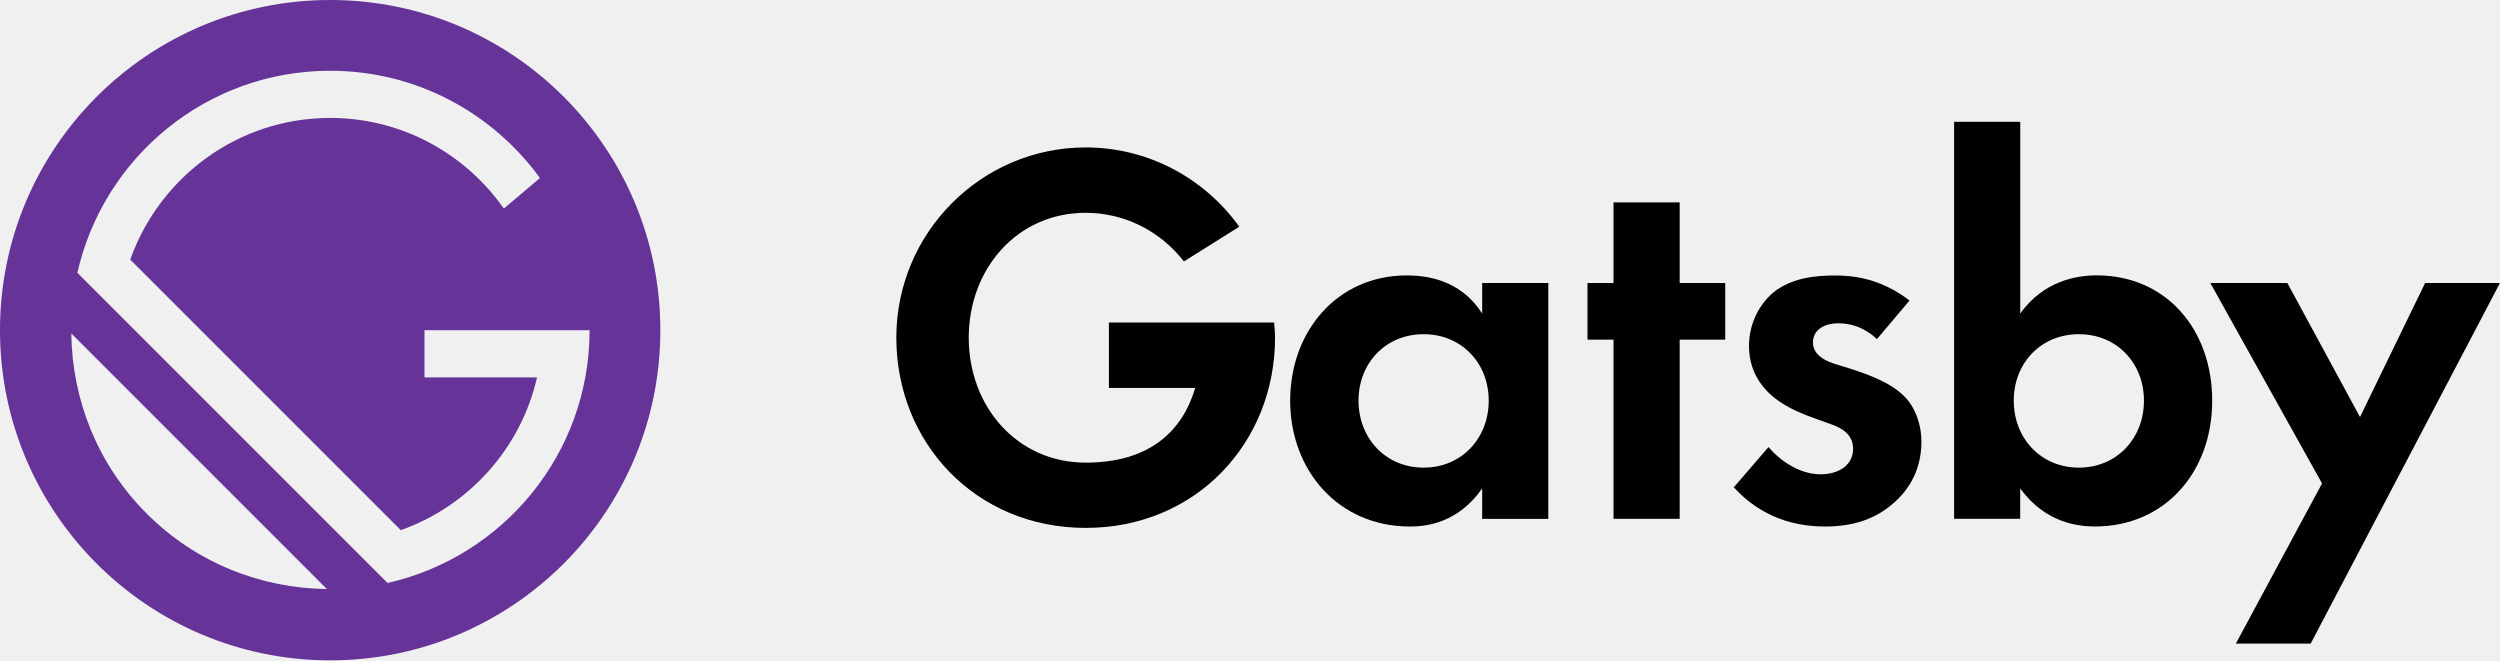
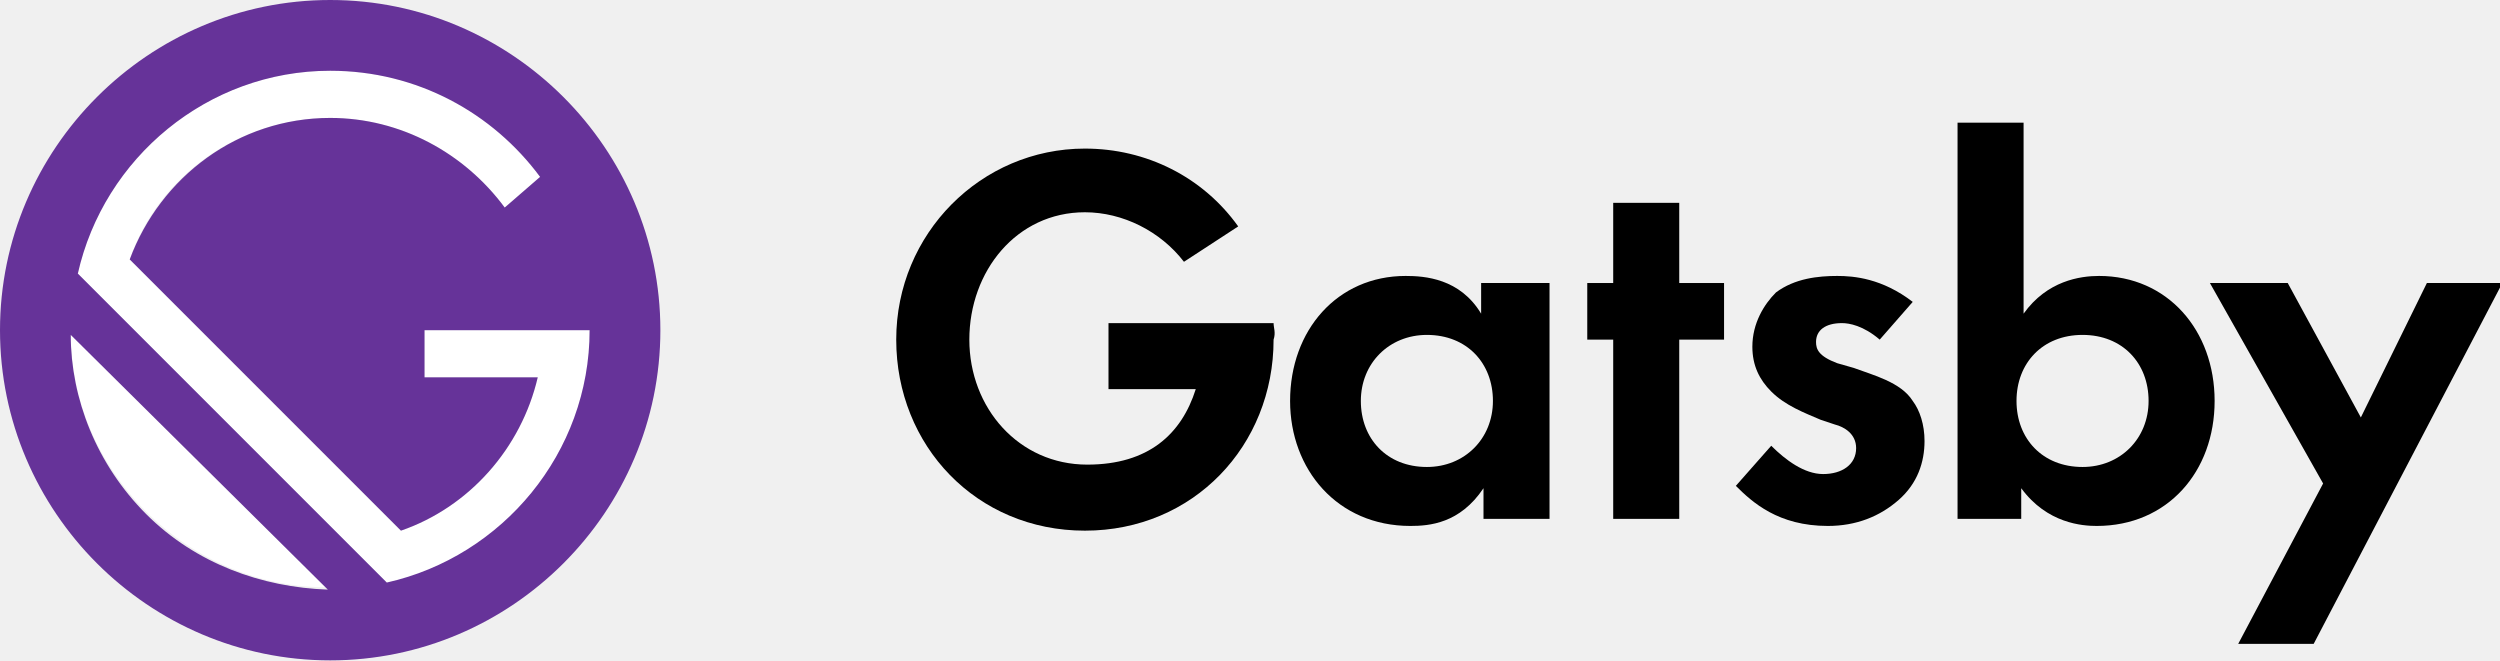
- <svg xmlns="http://www.w3.org/2000/svg" version="1.1" id="Ebene_1" x="0px" y="0px" viewBox="0 0 4543 1200" style="enable-background:new 0 0 4543 1200;" xml:space="preserve">
-   <style type="text/css">
- 	.st0{display:none;fill:#FFB238;}
- 	.st1{display:none;fill:none;stroke:#000000;stroke-width:2.8;stroke-miterlimit:10;}
- 	.st2{display:none;fill:#FFFFFF;}
- 	.st3{display:none;}
- 	.st4{fill:#663399;}
- </style>
-   <path class="st0" d="M1998.6,586.3h306v8c0,45-6,185-98,276c-69,69-154,88-237,88s-169-17-242-90c-23-23-99-107-99-257  c0-129,58-208,98-248c50-51,134-102,263-102c50,0,103,8,154,35c43,22,90,62,125,122l-113,61c-23-45-57-68-78-79c-28-14-63-21-94-21  c-53,0-113,19-154,59c-38,37-67,101-67,176c0,89,38,142,66,169c30,29,77,57,148,57c44,0,94-12,131-40c26-20,52-54,63-102h-172  L1998.6,586.3L1998.6,586.3z" />
-   <circle class="st1" cx="1971.4" cy="610.7" r="289.3" />
-   <polygon class="st2" points="2014.3,557.1 2357.1,342.9 2335.7,582.9 2078.6,582.9 " />
-   <path class="st3" d="M2199,582.9c1.1,9.1,1.7,18.4,1.7,27.9c0,126.4-102.9,229.3-229.3,229.3s-229.3-102.9-229.3-229.3  s102.9-229.3,229.3-229.3c71.3,0,137.7,33.3,181.1,89.3l102-63.8c-65.7-91.1-170.5-145.5-283.1-145.5  c-192.6,0-349.3,156.7-349.3,349.3S1778.8,960,1971.4,960s349.3-156.7,349.3-349.3c0-9.4-1-18.6-1.7-27.9h-120V582.9z" />
+ <svg xmlns="http://www.w3.org/2000/svg" version="1.1" id="Ebene_1" x="0" y="0" viewBox="0 0 106 28" xml:space="preserve" enable-background="new 0 0 106 28">
+   <style type="text/css">.st0{fill:#fff}.st1{fill:#639}</style>
  <g>
-     <path d="M2693.4,514.3h120.2v428.6h-120.2v-55.4c-43.4,62.4-100.5,69.3-131.1,69.3c-131.1,0-217.8-102.9-217.8-228.6   c0-126.7,85.8-227.7,211.9-227.7c32.5,0,96.6,5.9,137,69.3L2693.4,514.3L2693.4,514.3z M2468.7,728.1   c0,68.3,49.3,121.7,118.3,121.7s118.3-53.4,118.3-121.7S2656,607.3,2587,607.3C2517.9,607.3,2468.7,659.8,2468.7,728.1z" />
-     <path d="M3052.3,617.2v325.6h-120.2V617.2h-47.3V514.3h47.3V367.8h120.2v146.5h82.8v102.9H3052.3z" />
-     <path d="M3410.8,616.2c-28.6-26.7-57.2-28.7-70-28.7c-28.6,0-46.3,13.9-46.3,34.7c0,10.9,4.9,27.7,38.4,38.6l28.6,8.9   c33.5,10.9,83.8,27.7,108.4,61.4c12.8,17.8,21.7,43.5,21.7,71.3c0,38.6-12.8,77.2-47.3,108.9s-75.9,45.5-128.1,45.5   c-88.7,0-139-42.6-165.6-71.2l63.1-73.2c23.6,27.7,59.1,49.5,94.6,49.5c33.5,0,59.1-16.8,59.1-46.5c0-26.7-21.7-37.6-37.4-43.5   l-27.6-9.9c-30.6-10.9-66-24.8-91.6-51.5c-19.7-20.8-32.5-47.5-32.5-82.2c0-41.6,19.7-76.2,44.4-97c33.5-26.7,76.9-30.7,111.3-30.7   c31.5,0,81.8,4,136,45.5L3410.8,616.2z" />
-     <path d="M3671.2,569.7c42.4-59.4,102.5-69.3,138.9-69.3c126.1,0,209.9,98,209.9,227.7c0,130.6-86.7,228.6-212.9,228.6   c-27.6,0-89.7-4.9-136-69.3v55.4H3551V221.3h120.2V569.7z M3659.4,728.1c0,68.3,49.3,121.7,118.3,121.7S3896,796.4,3896,728.1   s-49.3-120.8-118.3-120.8S3659.4,659.8,3659.4,728.1z" />
-     <path d="M4219.6,878.5l-203-364.2h140l132,243.5l118.3-243.5h136L4199,1169.5h-136L4219.6,878.5z" />
-     <path d="M2315.4,586.1h-300.3v118.8H2172c-23.7,79.9-84.4,135.8-199.1,135.8c-124.6,0-212.5-101.8-212.5-227s87.9-227,212.5-227   c70.3,0,135.7,33,178.5,88.4L2252,412c-64.7-90.2-168-144.1-279-144.1c-189.8,0-344.2,155.1-344.2,345.7s143.6,345.7,344.2,345.7   s344-155,344-345.6C2317,604.4,2316.1,595.3,2315.4,586.1z" />
+     <path d="M62.9,12h2.8v10h-2.8v-1.3c-1,1.5-2.3,1.6-3.1,1.6c-3.1,0-5.1-2.4-5.1-5.3c0-3,2-5.3,4.9-5.3c0.8,0,2.3,0.1,3.2,1.6V12z M57.7,17c0,1.6,1.1,2.8,2.8,2.8c1.6,0,2.8-1.2,2.8-2.8c0-1.6-1.1-2.8-2.8-2.8C58.9,14.2,57.7,15.4,57.7,17z" />
+     <path d="M71.2,14.4V22h-2.8v-7.6h-1.1V12h1.1V8.6h2.8V12h1.9v2.4H71.2z" />
+     <path d="M79.7,14.4c-0.7-0.6-1.3-0.7-1.6-0.7c-0.7,0-1.1,0.3-1.1,0.8c0,0.3,0.1,0.6,0.9,0.9l0.7,0.2c0.8,0.3,2,0.6,2.5,1.4 c0.3,0.4,0.5,1,0.5,1.7c0,0.9-0.3,1.8-1.1,2.5c-0.8,0.7-1.8,1.1-3,1.1c-2.1,0-3.2-1-3.9-1.7l1.5-1.7c0.6,0.6,1.4,1.2,2.2,1.2 c0.8,0,1.4-0.4,1.4-1.1c0-0.6-0.5-0.9-0.9-1l-0.6-0.2c-0.7-0.3-1.5-0.6-2.1-1.2c-0.5-0.5-0.8-1.1-0.8-1.9c0-1,0.5-1.8,1-2.3 c0.8-0.6,1.8-0.7,2.6-0.7c0.7,0,1.9,0.1,3.2,1.1L79.7,14.4z" />
+     <path d="M85.8,13.3c1-1.4,2.4-1.6,3.2-1.6c2.9,0,4.9,2.3,4.9,5.3c0,3-2,5.3-5,5.3c-0.6,0-2.1-0.1-3.2-1.6V22H83V5.2h2.8V13.3z M85.5,17c0,1.6,1.1,2.8,2.8,2.8c1.6,0,2.8-1.2,2.8-2.8c0-1.6-1.1-2.8-2.8-2.8C86.6,14.2,85.5,15.4,85.5,17z" />
+     <path d="M98.5,20.5L93.7,12H97l3.1,5.7l2.8-5.7h3.2l-8,15.3h-3.2L98.5,20.5z" />
+     <path d="M54,13.7h-2.8c0,0-4.2,0-4.2,0v2.8h3.7c-0.6,1.9-2,3.2-4.6,3.2c-2.9,0-5-2.4-5-5.3S43.1,9,46,9c1.6,0,3.2,0.8,4.2,2.1 l2.3-1.5C51,7.5,48.6,6.3,46,6.3c-4.4,0-8,3.6-8,8.1s3.4,8.1,8,8.1s8-3.6,8-8.1C54.1,14.1,54,13.9,54,13.7z" />
  </g>
-   <path class="st4" d="M600,0C268.6,0,0,268.6,0,600s268.6,600,600,600s600-268.6,600-600S931.4,0,600,0z M266.6,933.3  C176.1,842.8,131,724.6,129.6,606L594,1070.4C475.4,1069,357.2,1023.9,266.6,933.3z M704.3,1059.4L140.6,495.7  c47.5-210.1,235-367.1,459.4-367.1c156.9,0,295.5,77,381.2,194.9L915.6,379C845.8,279.5,730.5,214.3,600,214.3  c-167.7,0-310.3,107.7-363.3,257.5l491.6,491.6c123.4-43.7,218-148.2,247.6-277.6H771.4V600h300  C1071.4,824.5,914.4,1011.9,704.3,1059.4z" />
+   <g>
+     <g>
+       <path class="st0" d="M25,14h-7v2h4.8c-0.7,3-2.9,5.5-5.8,6.5L5.5,11c1.2-3.5,4.6-6,8.5-6c3,0,5.7,1.5,7.4,3.8l1.5-1.3 C20.9,4.8,17.7,3,14,3C8.8,3,4.4,6.7,3.3,11.6l13.2,13.2C21.3,23.6,25,19.2,25,14z" />
+       <path class="st0" d="M3,14.1c0,2.8,1.1,5.5,3.2,7.6c2.1,2.1,4.9,3.2,7.6,3.2L3,14.1z" />
+     </g>
+     <path class="st1" d="M14,0C6.3,0,0,6.3,0,14s6.3,14,14,14s14-6.3,14-14S21.7,0,14,0z M6.2,21.8c-2.1-2.1-3.2-4.9-3.2-7.6L13.9,25 C11.1,24.9,8.3,23.9,6.2,21.8z M16.4,24.7L3.3,11.6C4.4,6.7,8.8,3,14,3c3.7,0,6.9,1.8,8.9,4.5l-1.5,1.3C19.7,6.5,17,5,14,5 c-3.9,0-7.2,2.5-8.5,6L17,22.5c2.9-1,5.1-3.5,5.8-6.5H18v-2h7C25,19.2,21.3,23.6,16.4,24.7z" />
+   </g>
</svg>
